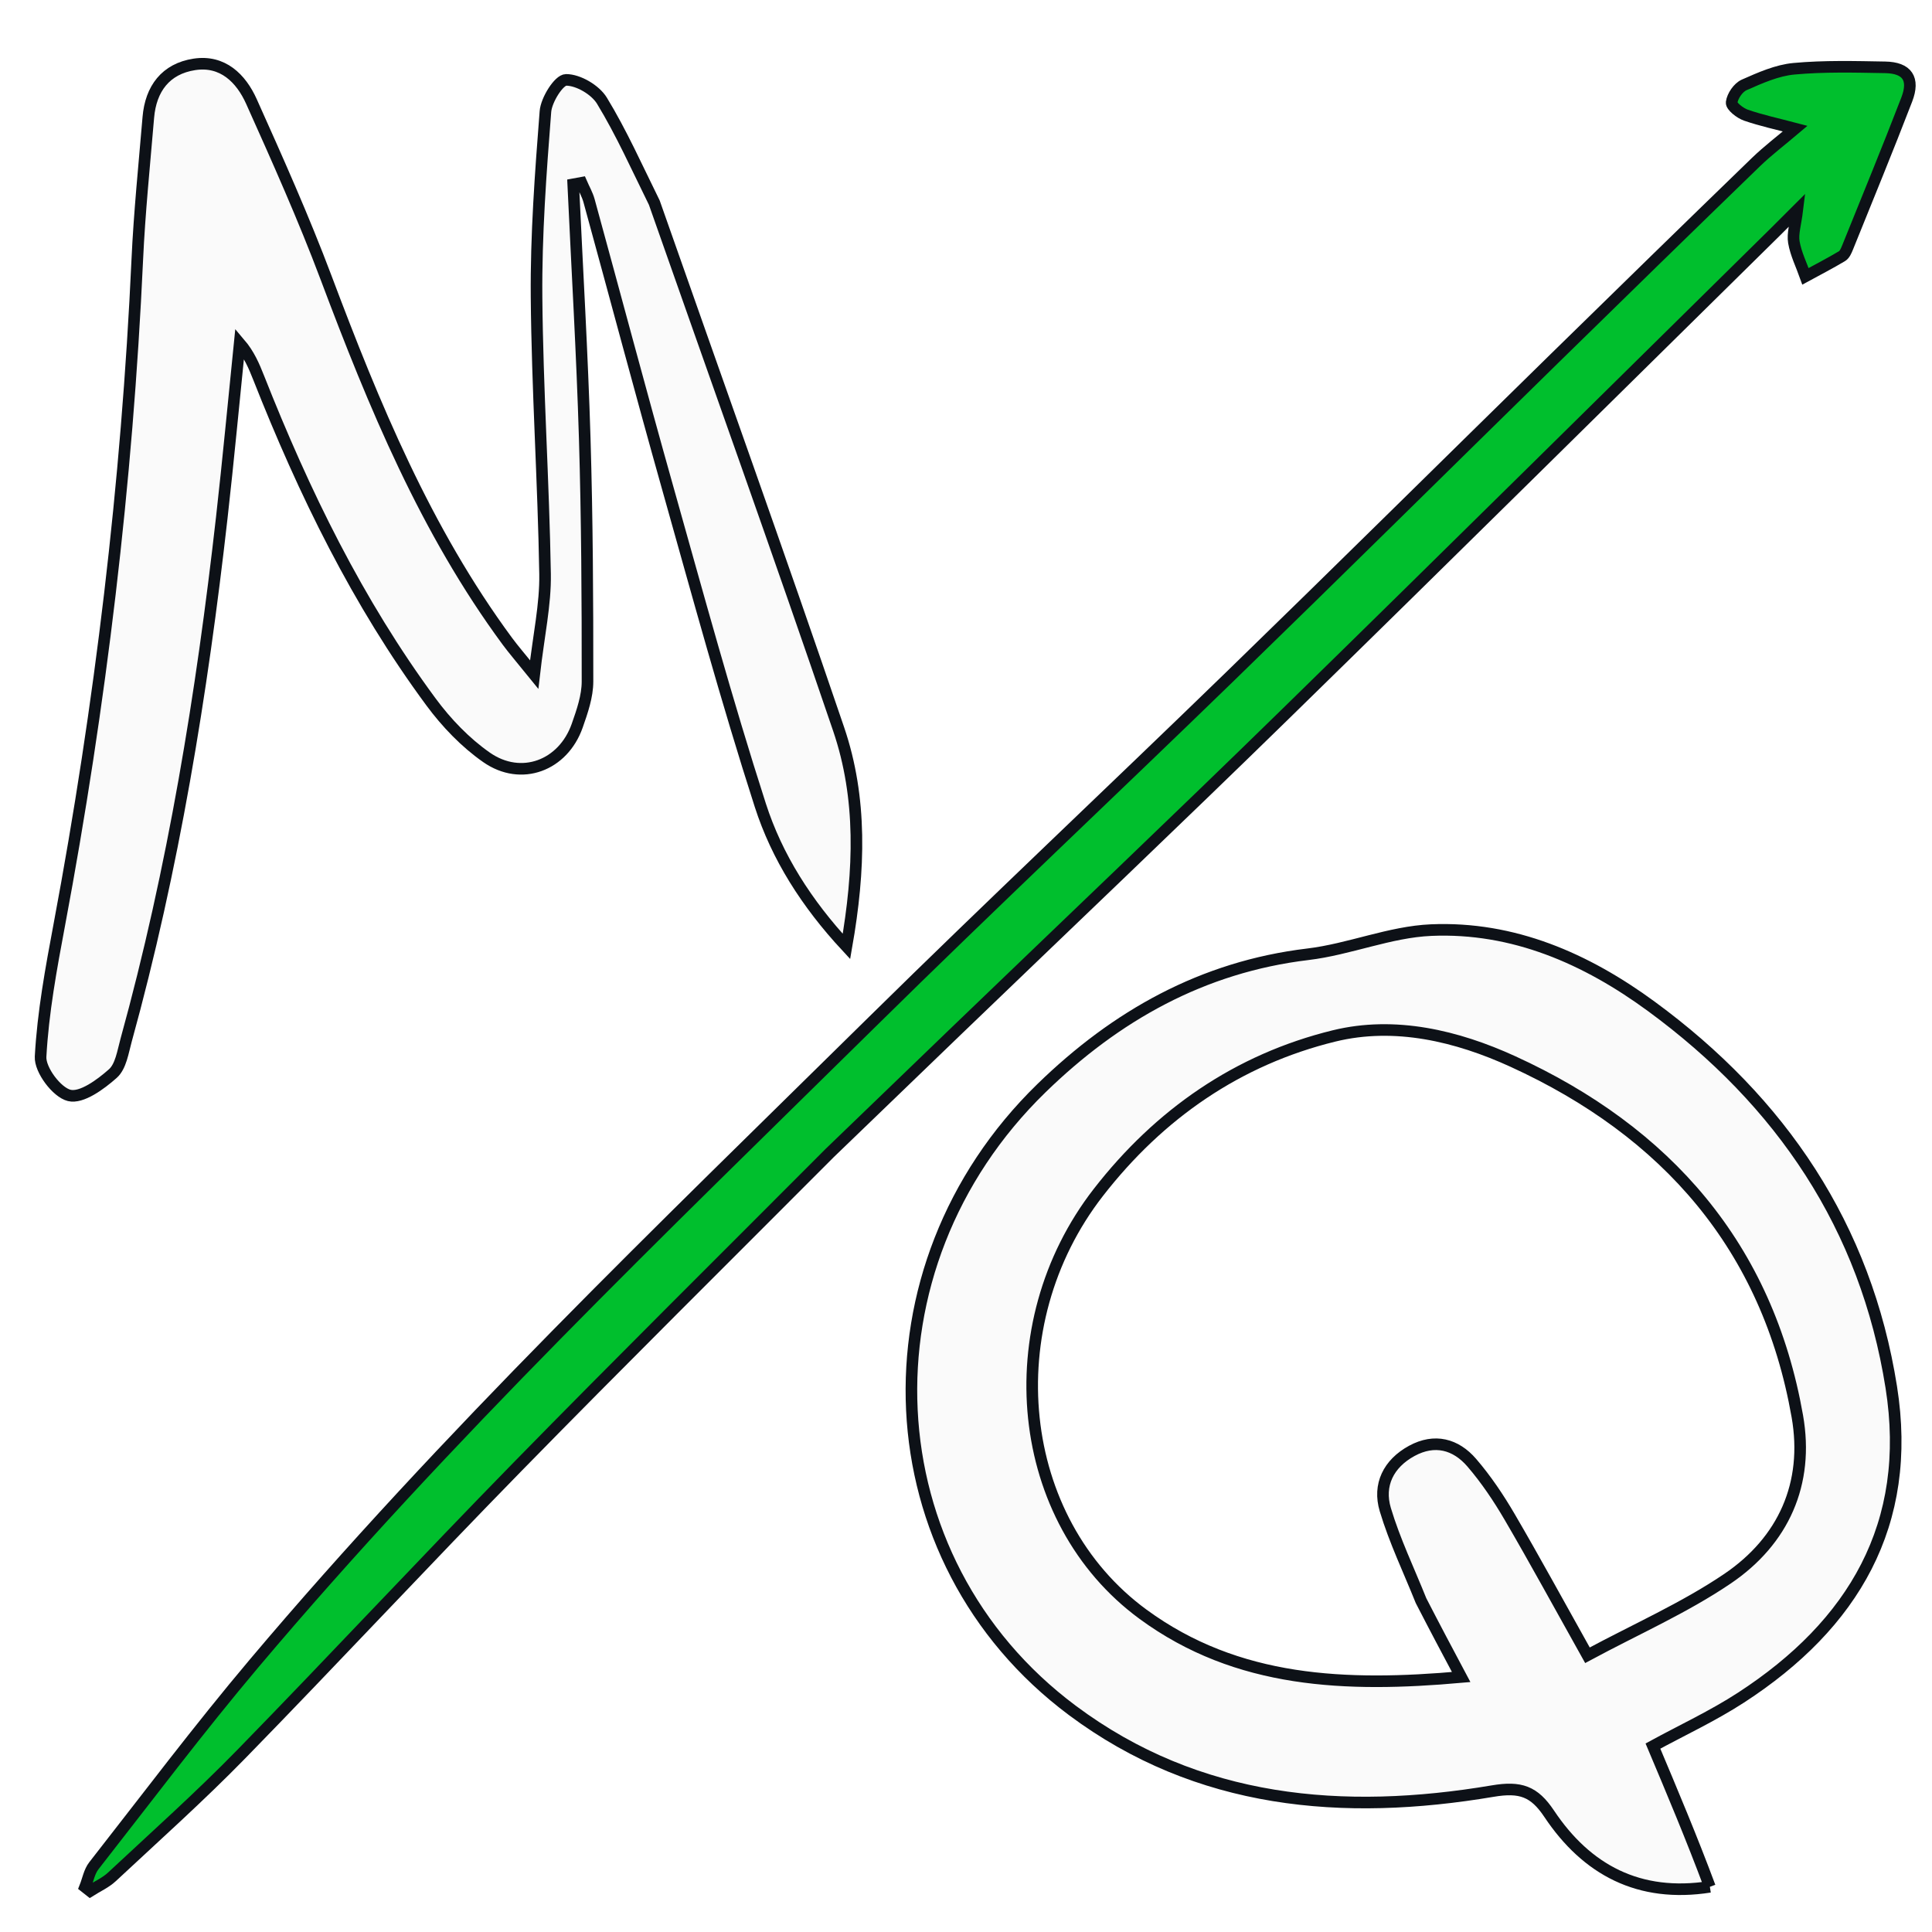
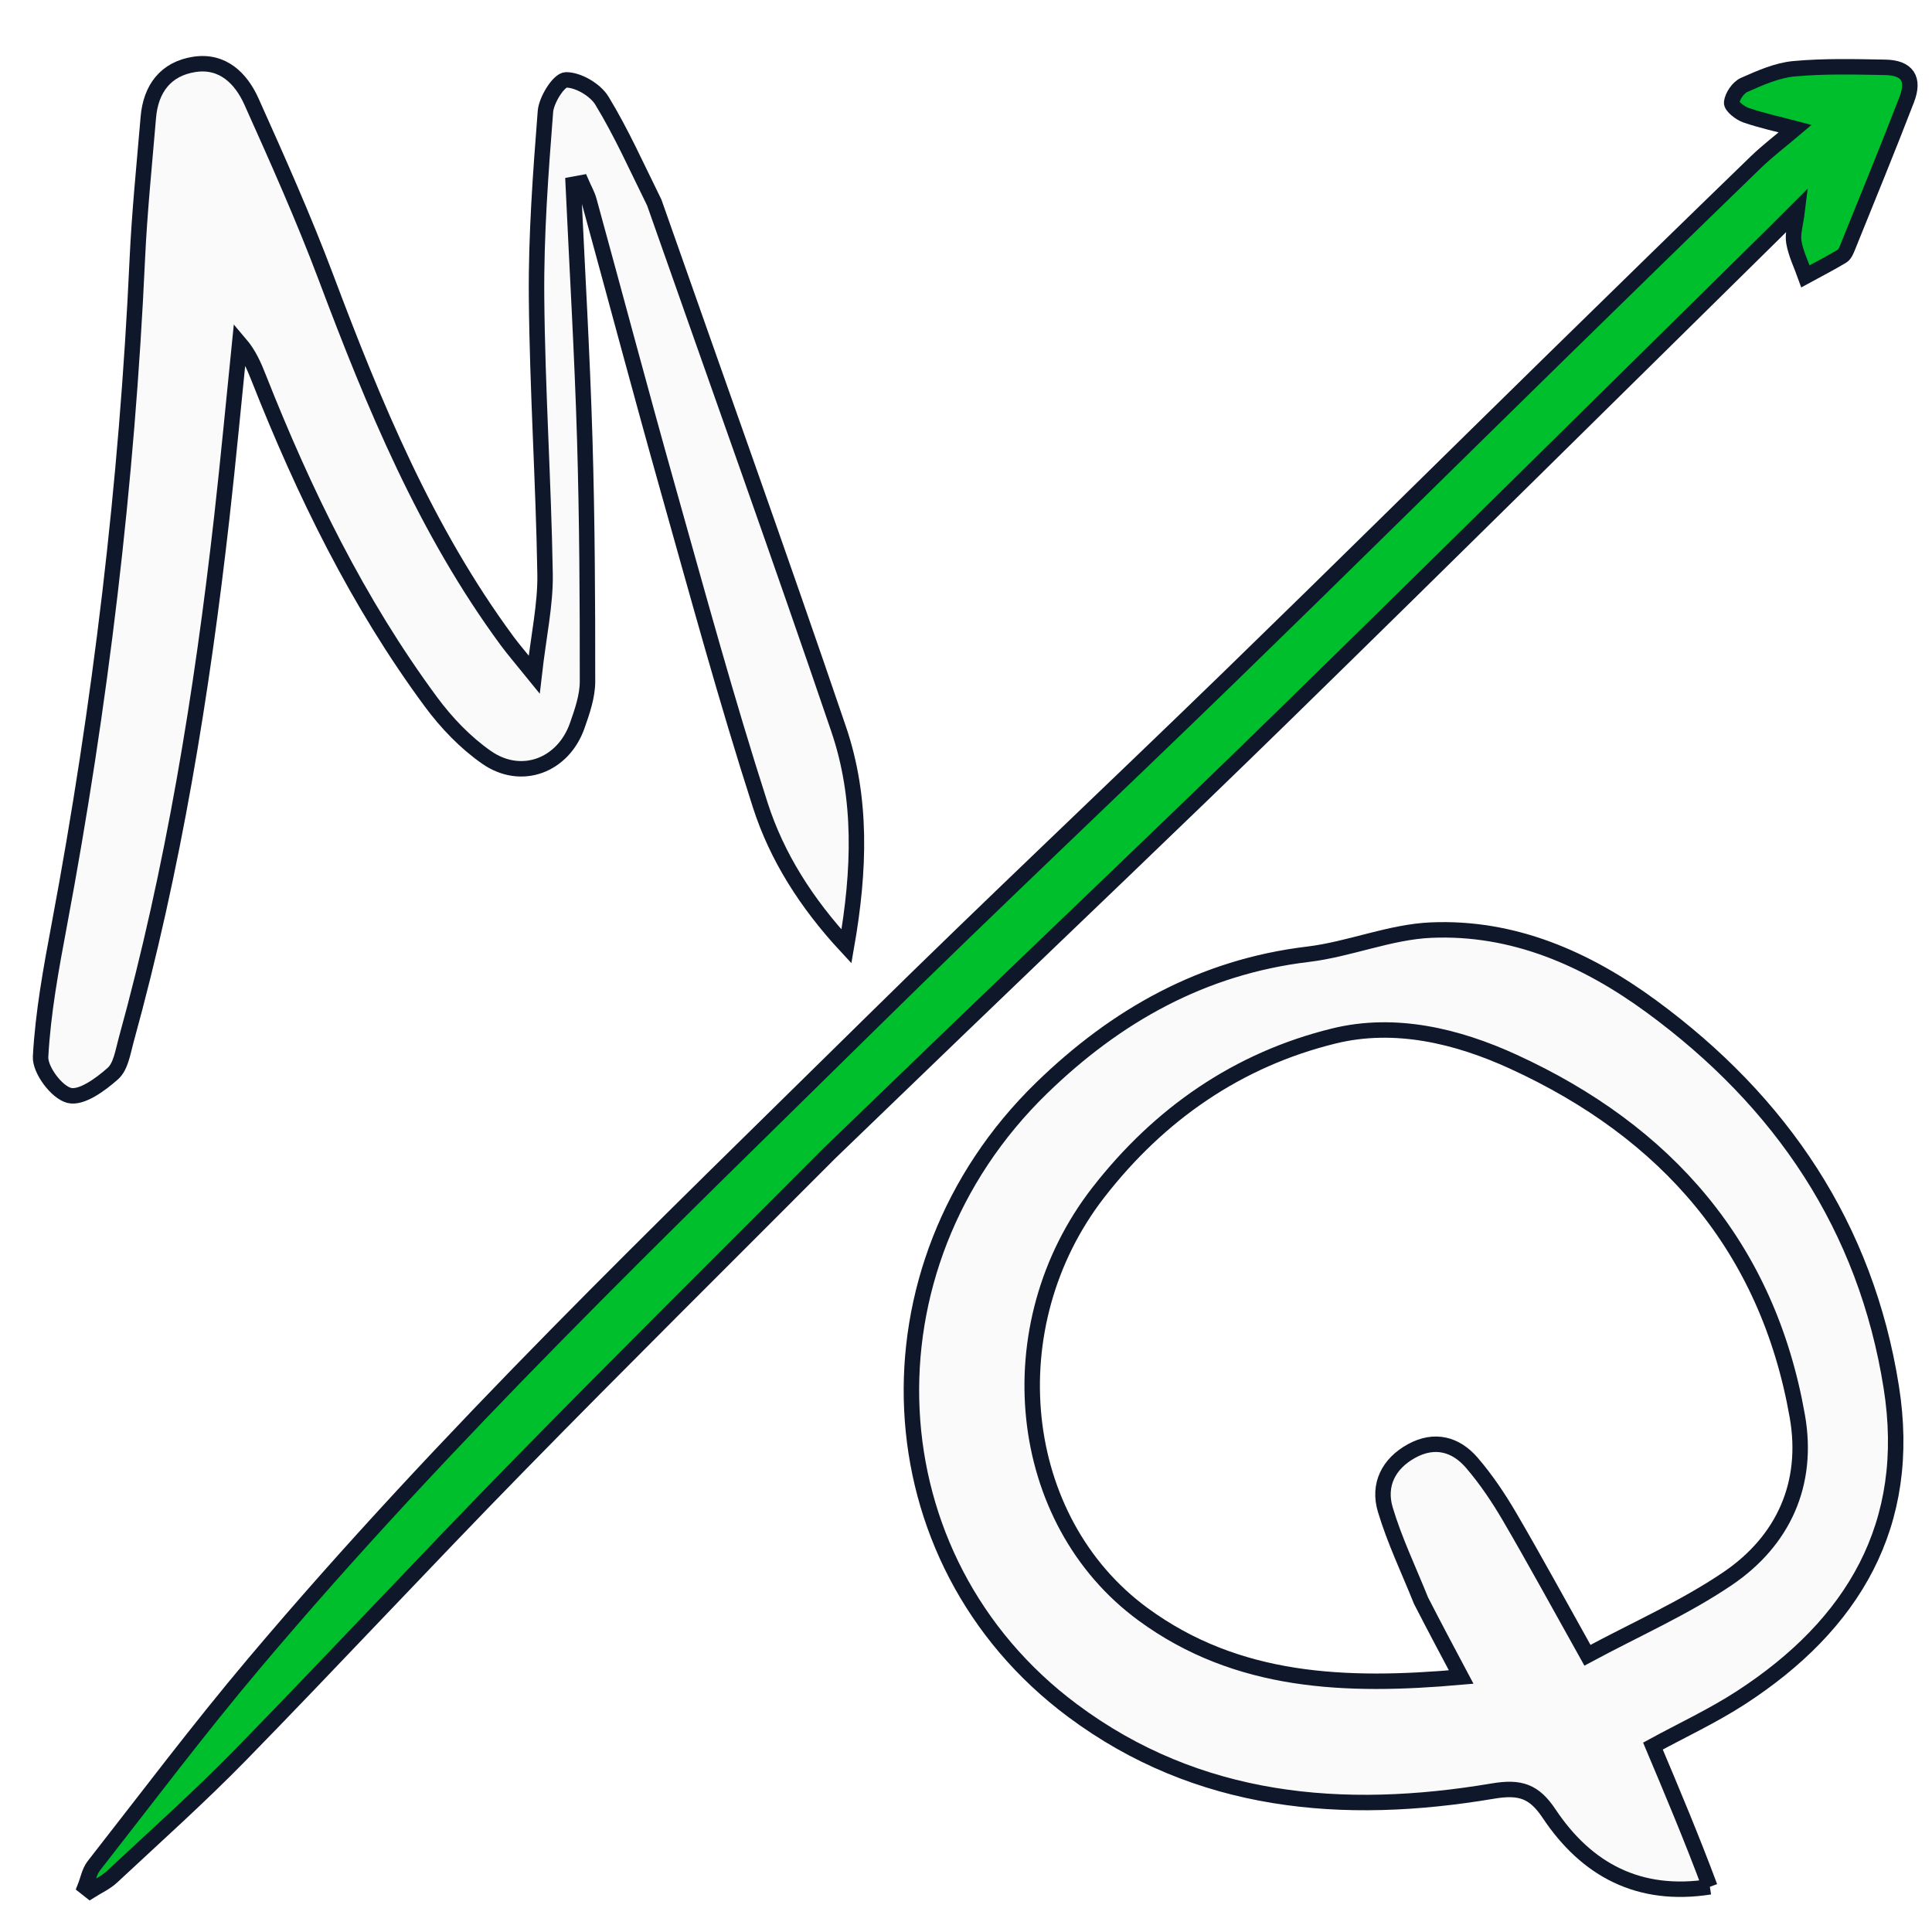
<svg xmlns="http://www.w3.org/2000/svg" viewBox="0 0 500 500">
  <path class="arrow" opacity="1" d="M 193.994 255.683 C 155.511 255.752 117.573 255.559 79.645 255.971 C 45.211 256.341 10.785 257.593 -23.648 258.008 C -39.02 258.192 -54.406 257.321 -69.779 256.794 C -71.984 256.718 -74.161 255.874 -76.347 255.387 C -76.412 254.839 -76.478 254.293 -76.542 253.745 C -74.71 252.958 -72.938 251.691 -71.038 251.458 C -48.902 248.762 -26.798 245.626 -4.587 243.744 C 72.194 237.236 149.165 238.896 226.091 239.465 C 268.954 239.783 311.809 241.12 354.674 241.741 C 393.877 242.31 433.084 242.511 472.289 242.919 C 496.474 243.172 520.655 243.464 544.835 243.849 C 549.195 243.919 553.545 244.528 558.198 244.91 C 555.83 240.841 553.501 237.25 551.643 233.431 C 550.937 231.985 550.595 229.08 551.362 228.483 C 552.689 227.454 555.302 226.965 556.861 227.571 C 561.064 229.203 565.525 230.9 568.923 233.724 C 574.961 238.742 580.41 244.495 585.88 250.161 C 589.833 254.257 589.213 257.658 583.931 260.004 C 571.385 265.576 558.71 270.859 546.073 276.227 C 545.244 276.579 544.214 277.011 543.425 276.813 C 539.934 275.934 536.5 274.836 533.047 273.818 C 534.383 271.006 535.395 267.963 537.165 265.456 C 538.461 263.619 540.754 262.483 543.692 260.182 C 540.34 260.182 538.084 260.198 535.829 260.18 C 476.466 259.722 417.095 259.425 357.733 258.741 C 318.351 258.289 278.976 257.276 239.597 256.522 C 224.58 256.233 209.561 255.964 193.994 255.683 Z" style="" transform="matrix(0.707107, -0.707107, 0.707107, 0.707107, -103.286, 254.8159)" />
  <path class="text" opacity="1" d="M 442.514 488.306 C 424.179 491.19 410.623 483.926 400.921 469.39 C 397.046 463.584 393.496 462.321 386.303 463.535 C 347.605 470.062 310.037 466.915 277.528 442.657 C 225.201 403.615 221.766 328.095 269.527 281.62 C 288.797 262.869 311.202 250.227 338.494 246.962 C 349.225 245.677 359.685 241.167 370.379 240.709 C 391.637 239.8 410.503 248.085 427.373 260.455 C 460.962 285.083 482.879 317.438 489.462 358.998 C 495.084 394.488 479.657 420.458 450.578 439.338 C 443.283 444.075 435.313 447.775 427.78 451.882 C 432.752 463.681 437.85 475.778 442.514 488.306 M 367.759 414.246 C 364.621 406.407 360.927 398.737 358.514 390.682 C 356.603 384.303 359.335 378.778 365.363 375.49 C 371.28 372.266 376.756 373.739 380.895 378.548 C 384.604 382.858 387.832 387.67 390.708 392.593 C 397.279 403.841 403.504 415.293 410.829 428.379 C 423.419 421.604 435.951 416.107 447.091 408.556 C 461.578 398.737 468.207 383.94 465.147 366.524 C 457.444 322.655 431.249 292.875 391.546 274.72 C 377.079 268.104 361.026 264.234 345.236 268.104 C 320.362 274.199 300.038 288.288 284.261 308.591 C 257.51 343.015 262.627 393.449 295.833 417.781 C 320.253 435.677 348.383 436.648 378.15 434.016 C 374.561 427.269 371.399 421.323 367.759 414.246 Z" style="" />
  <path class="text" opacity="1" d="M 169.334 52.447 C 185.405 98.232 201.603 143.337 217.041 188.701 C 223.122 206.576 222.521 225.199 219.062 244.943 C 208.699 233.774 201.066 221.744 196.769 208.396 C 188.022 181.233 180.517 153.664 172.775 126.187 C 165.816 101.487 159.238 76.68 152.442 51.934 C 152.001 50.333 151.138 48.85 150.472 47.312 C 149.765 47.442 149.058 47.571 148.351 47.701 C 149.37 69.609 150.669 91.51 151.327 113.43 C 151.957 134.403 152.06 155.396 152.045 176.38 C 152.042 180.193 150.679 184.118 149.387 187.797 C 145.756 198.134 134.902 202.27 125.924 196.011 C 120.441 192.19 115.536 187.066 111.544 181.661 C 92.549 155.94 78.657 127.433 66.953 97.795 C 65.743 94.73 64.46 91.693 62.024 88.84 C 60.492 103.87 59.096 118.918 57.401 133.929 C 52.242 179.587 44.888 224.853 32.637 269.213 C 31.806 272.228 31.275 276 29.203 277.84 C 26.035 280.651 21.109 284.277 17.924 283.495 C 14.683 282.702 10.317 276.868 10.503 273.462 C 11.128 262.011 13.235 250.597 15.358 239.279 C 26.023 182.402 32.877 125.098 35.526 67.281 C 36.091 54.962 37.352 42.672 38.387 30.377 C 39.012 22.965 42.882 17.801 50.293 16.663 C 57.605 15.541 62.37 20.249 65.07 26.262 C 71.83 41.318 78.576 56.419 84.384 71.857 C 96.793 104.85 110.173 137.289 131.273 165.914 C 132.935 168.169 134.786 170.286 138.249 174.568 C 139.417 164.35 141.191 156.442 141.062 148.565 C 140.666 124.644 139.061 100.74 138.858 76.822 C 138.724 60.839 139.914 44.822 141.157 28.87 C 141.392 25.841 144.648 20.672 146.509 20.672 C 149.676 20.673 154.067 23.248 155.78 26.059 C 160.81 34.315 164.776 43.22 169.334 52.447 Z" style="" />
  <style>
- 	.arrow { fill: #00BF2D; stroke: #0d1117; stroke-width: 3px; }
- 	.text { fill: #fafafa; stroke: #0d1117; stroke-width: 3px; }
+ 	.arrow { fill: #00BF2D; stroke: #0f172a; stroke-width: 4px; }
+ 	.text { fill: #fafafa; stroke: #0f172a; stroke-width: 4px; }
  </style>
</svg>
